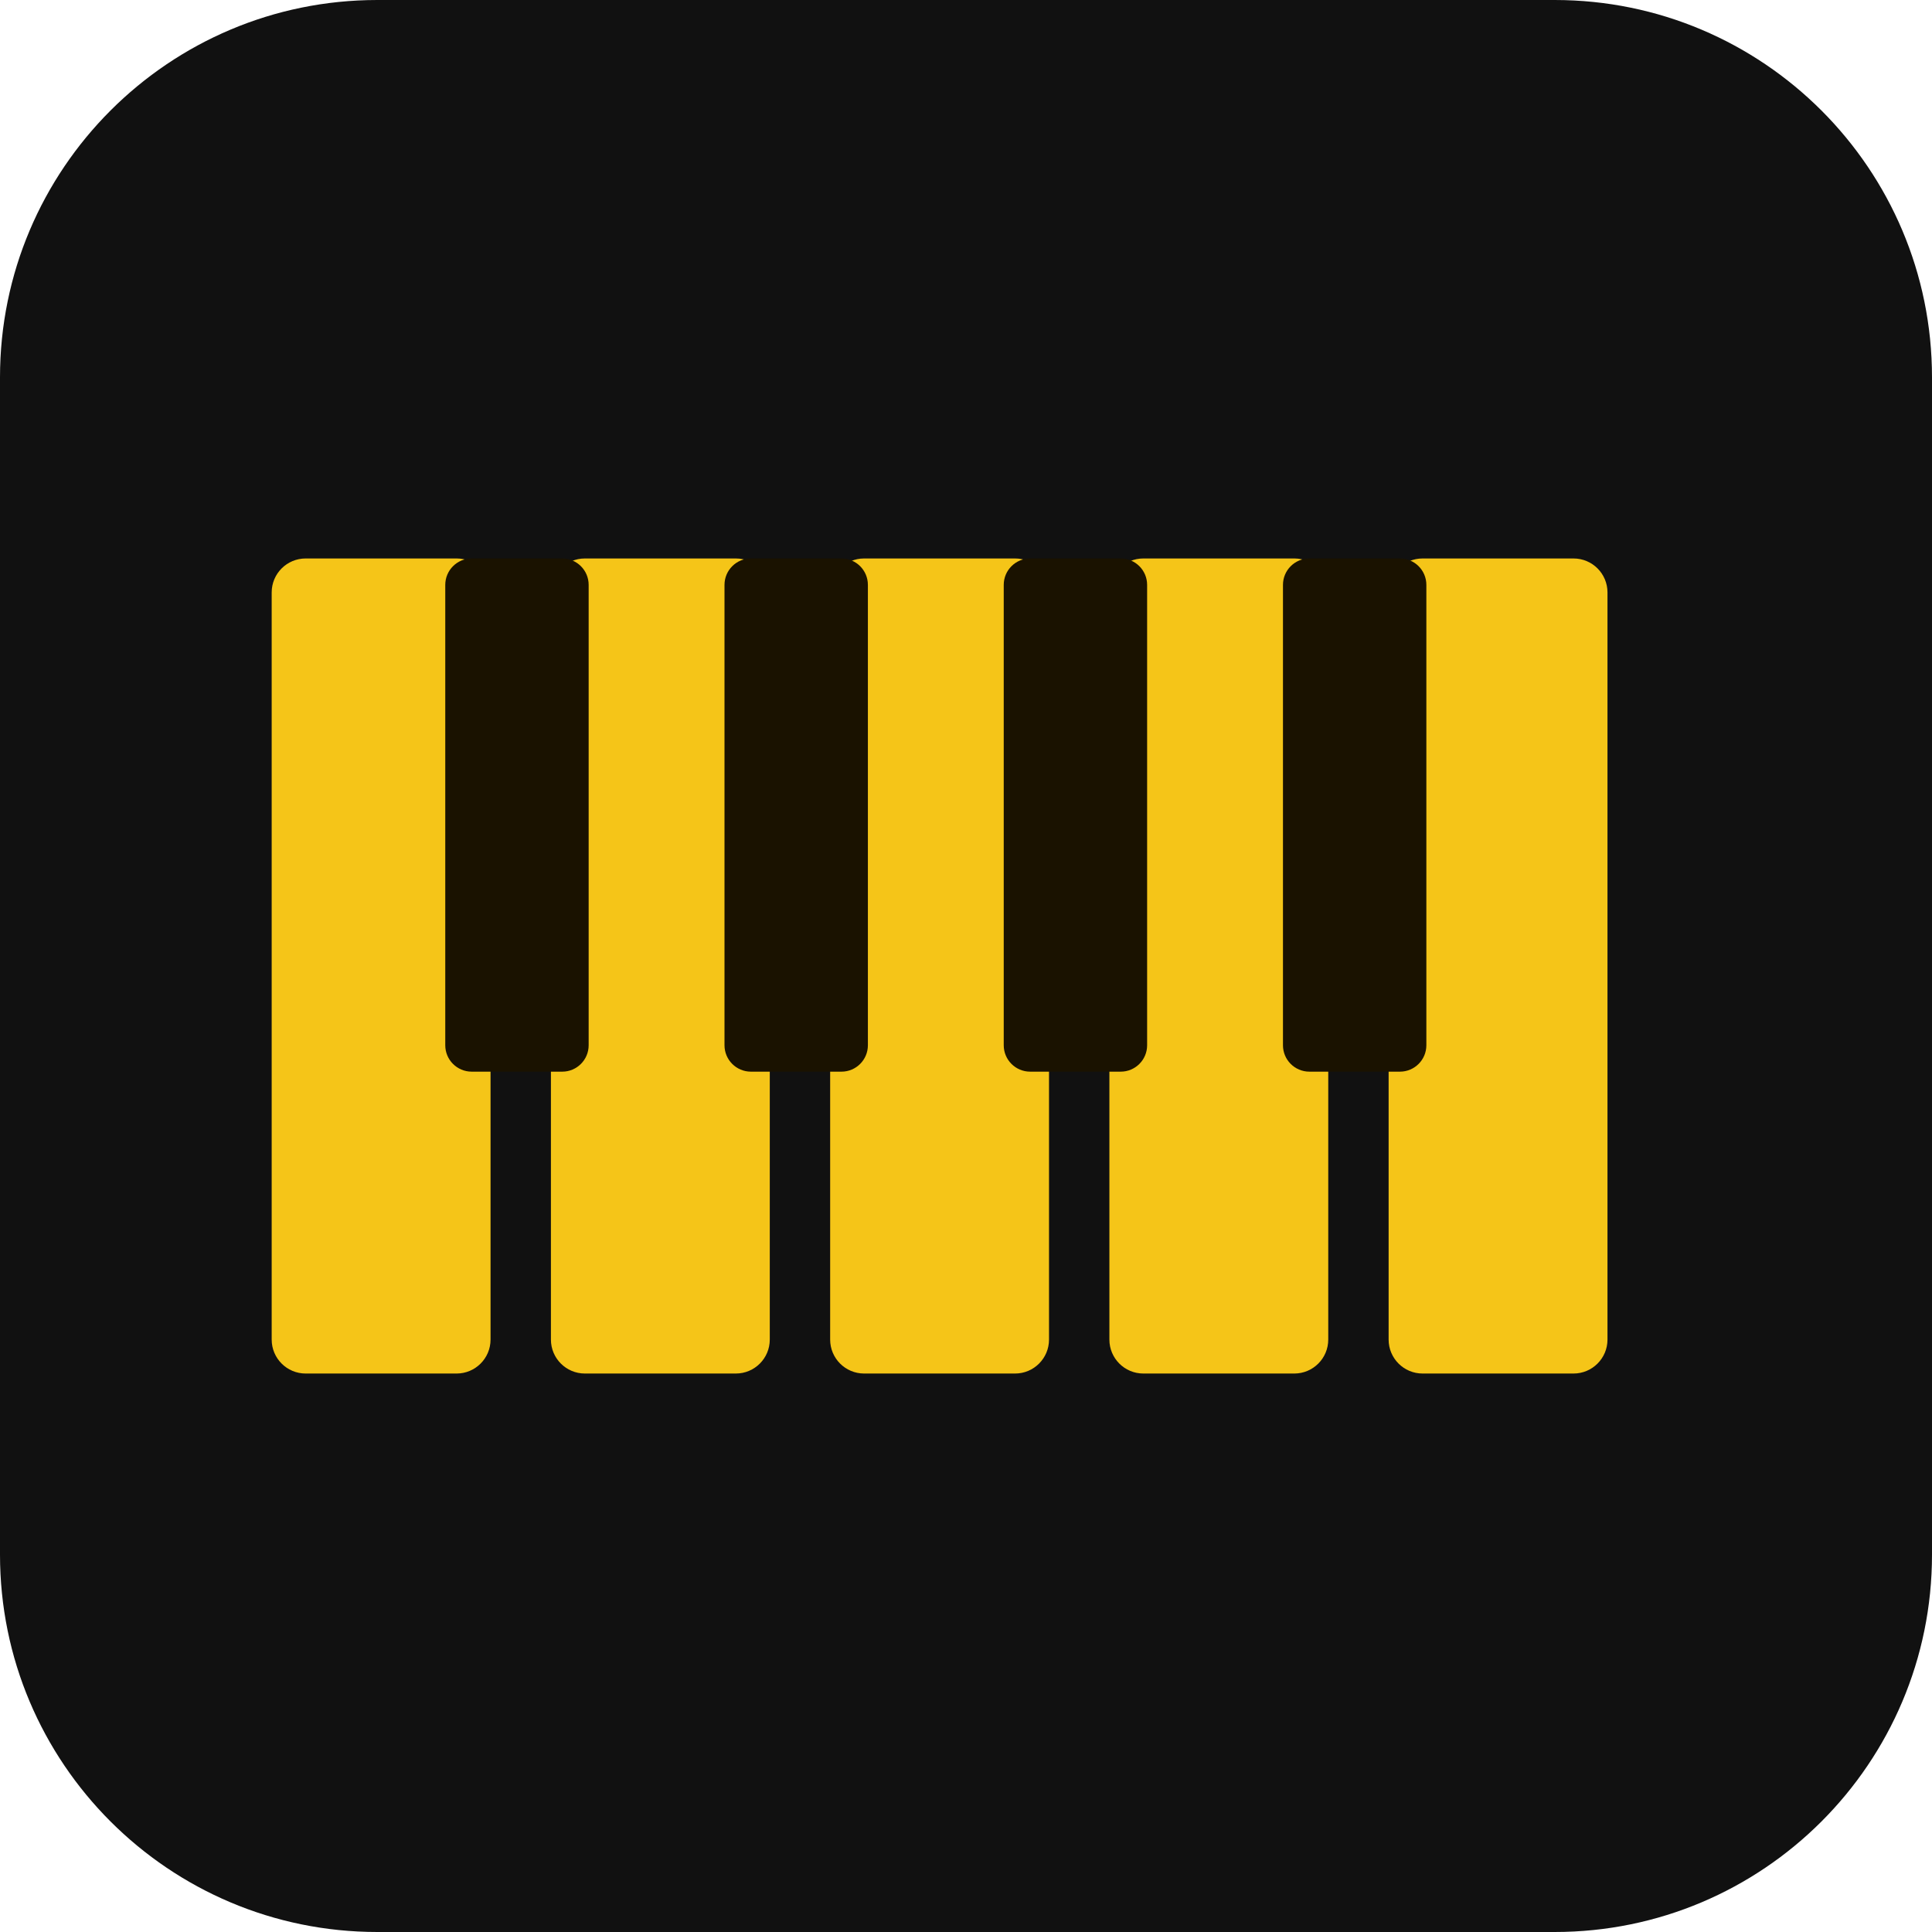
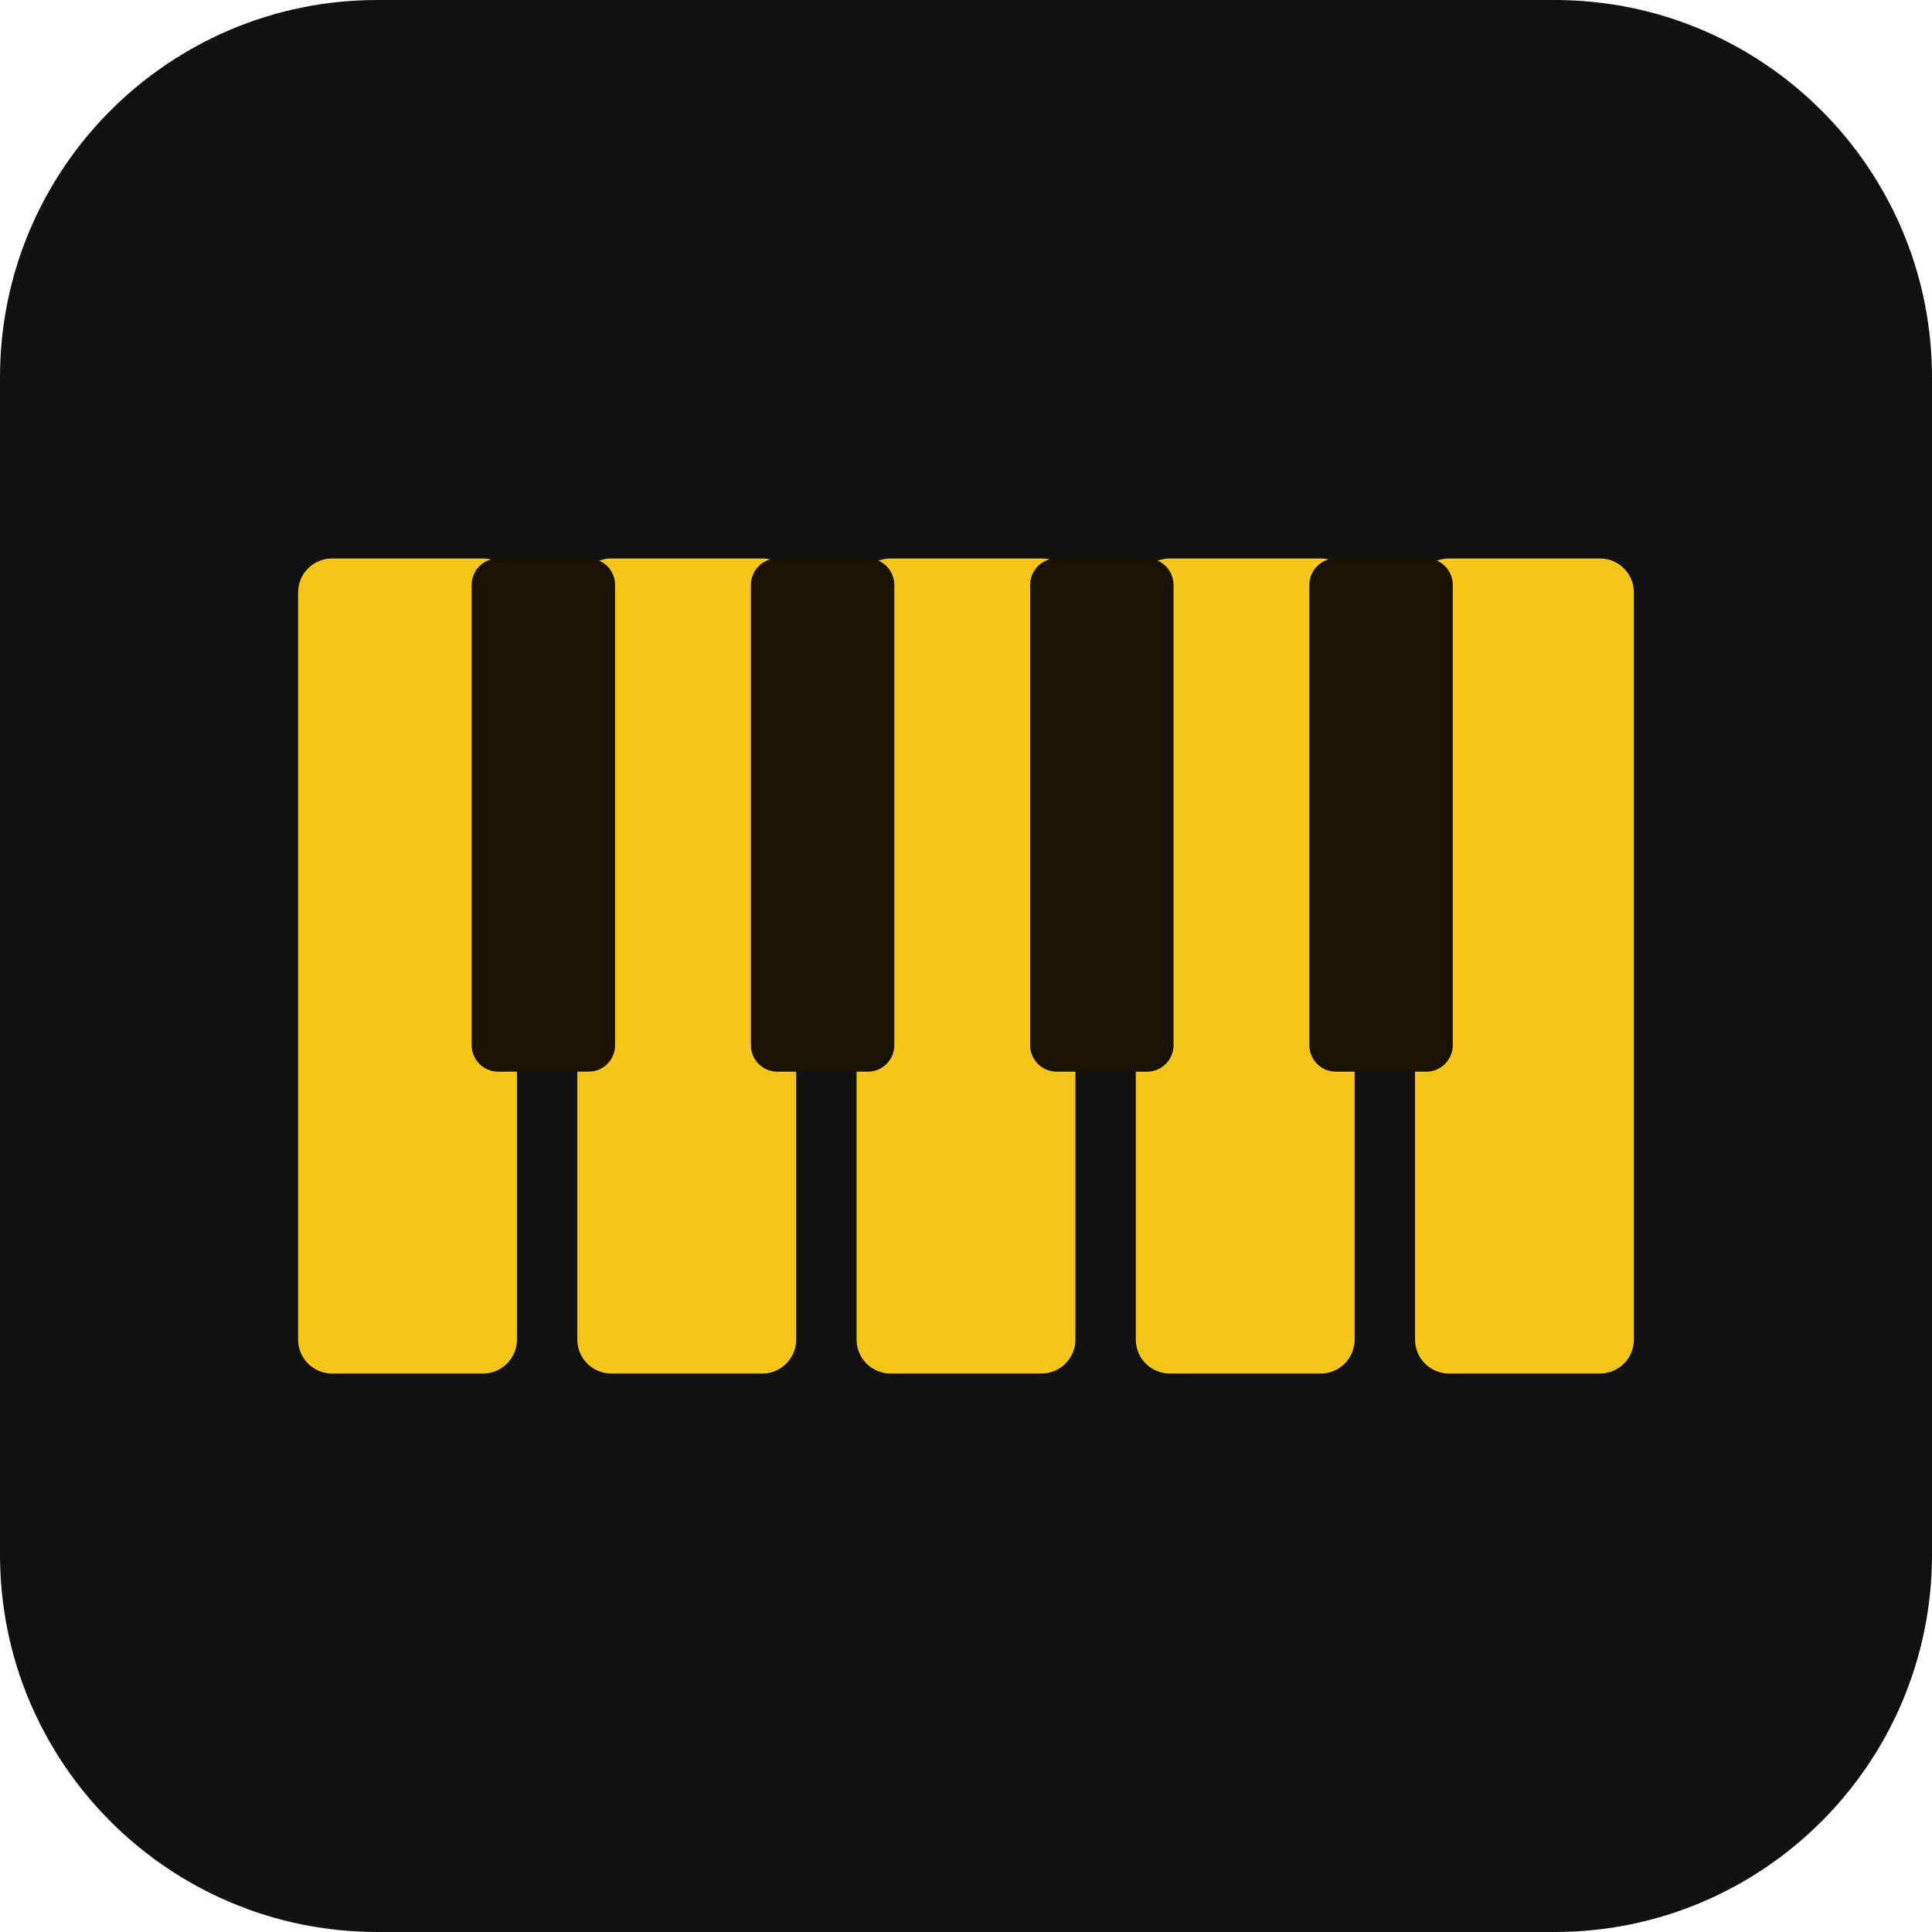
<svg xmlns="http://www.w3.org/2000/svg" viewBox="0 0 512 512">
  <rect width="512" height="512" rx="100" fill="#111111" />
-   <rect x="72" y="148" width="58" height="216" rx="9" fill="#f5c518" />
-   <rect x="146" y="148" width="58" height="216" rx="9" fill="#f5c518" />
-   <rect x="220" y="148" width="58" height="216" rx="9" fill="#f5c518" />
-   <rect x="294" y="148" width="58" height="216" rx="9" fill="#f5c518" />
-   <rect x="368" y="148" width="58" height="216" rx="9" fill="#f5c518" />
-   <rect x="118" y="148" width="38" height="136" rx="7" fill="#1a1200" />
-   <rect x="192" y="148" width="38" height="136" rx="7" fill="#1a1200" />
-   <rect x="266" y="148" width="38" height="136" rx="7" fill="#1a1200" />
-   <rect x="340" y="148" width="38" height="136" rx="7" fill="#1a1200" />
+   <rect x="79" y="148" width="58" height="216" rx="9" fill="#f5c518" />
+   <rect x="153" y="148" width="58" height="216" rx="9" fill="#f5c518" />
+   <rect x="227" y="148" width="58" height="216" rx="9" fill="#f5c518" />
+   <rect x="301" y="148" width="58" height="216" rx="9" fill="#f5c518" />
+   <rect x="375" y="148" width="58" height="216" rx="9" fill="#f5c518" />
+   <rect x="125" y="148" width="38" height="136" rx="7" fill="#1a1200" />
+   <rect x="199" y="148" width="38" height="136" rx="7" fill="#1a1200" />
+   <rect x="273" y="148" width="38" height="136" rx="7" fill="#1a1200" />
+   <rect x="347" y="148" width="38" height="136" rx="7" fill="#1a1200" />
</svg>
